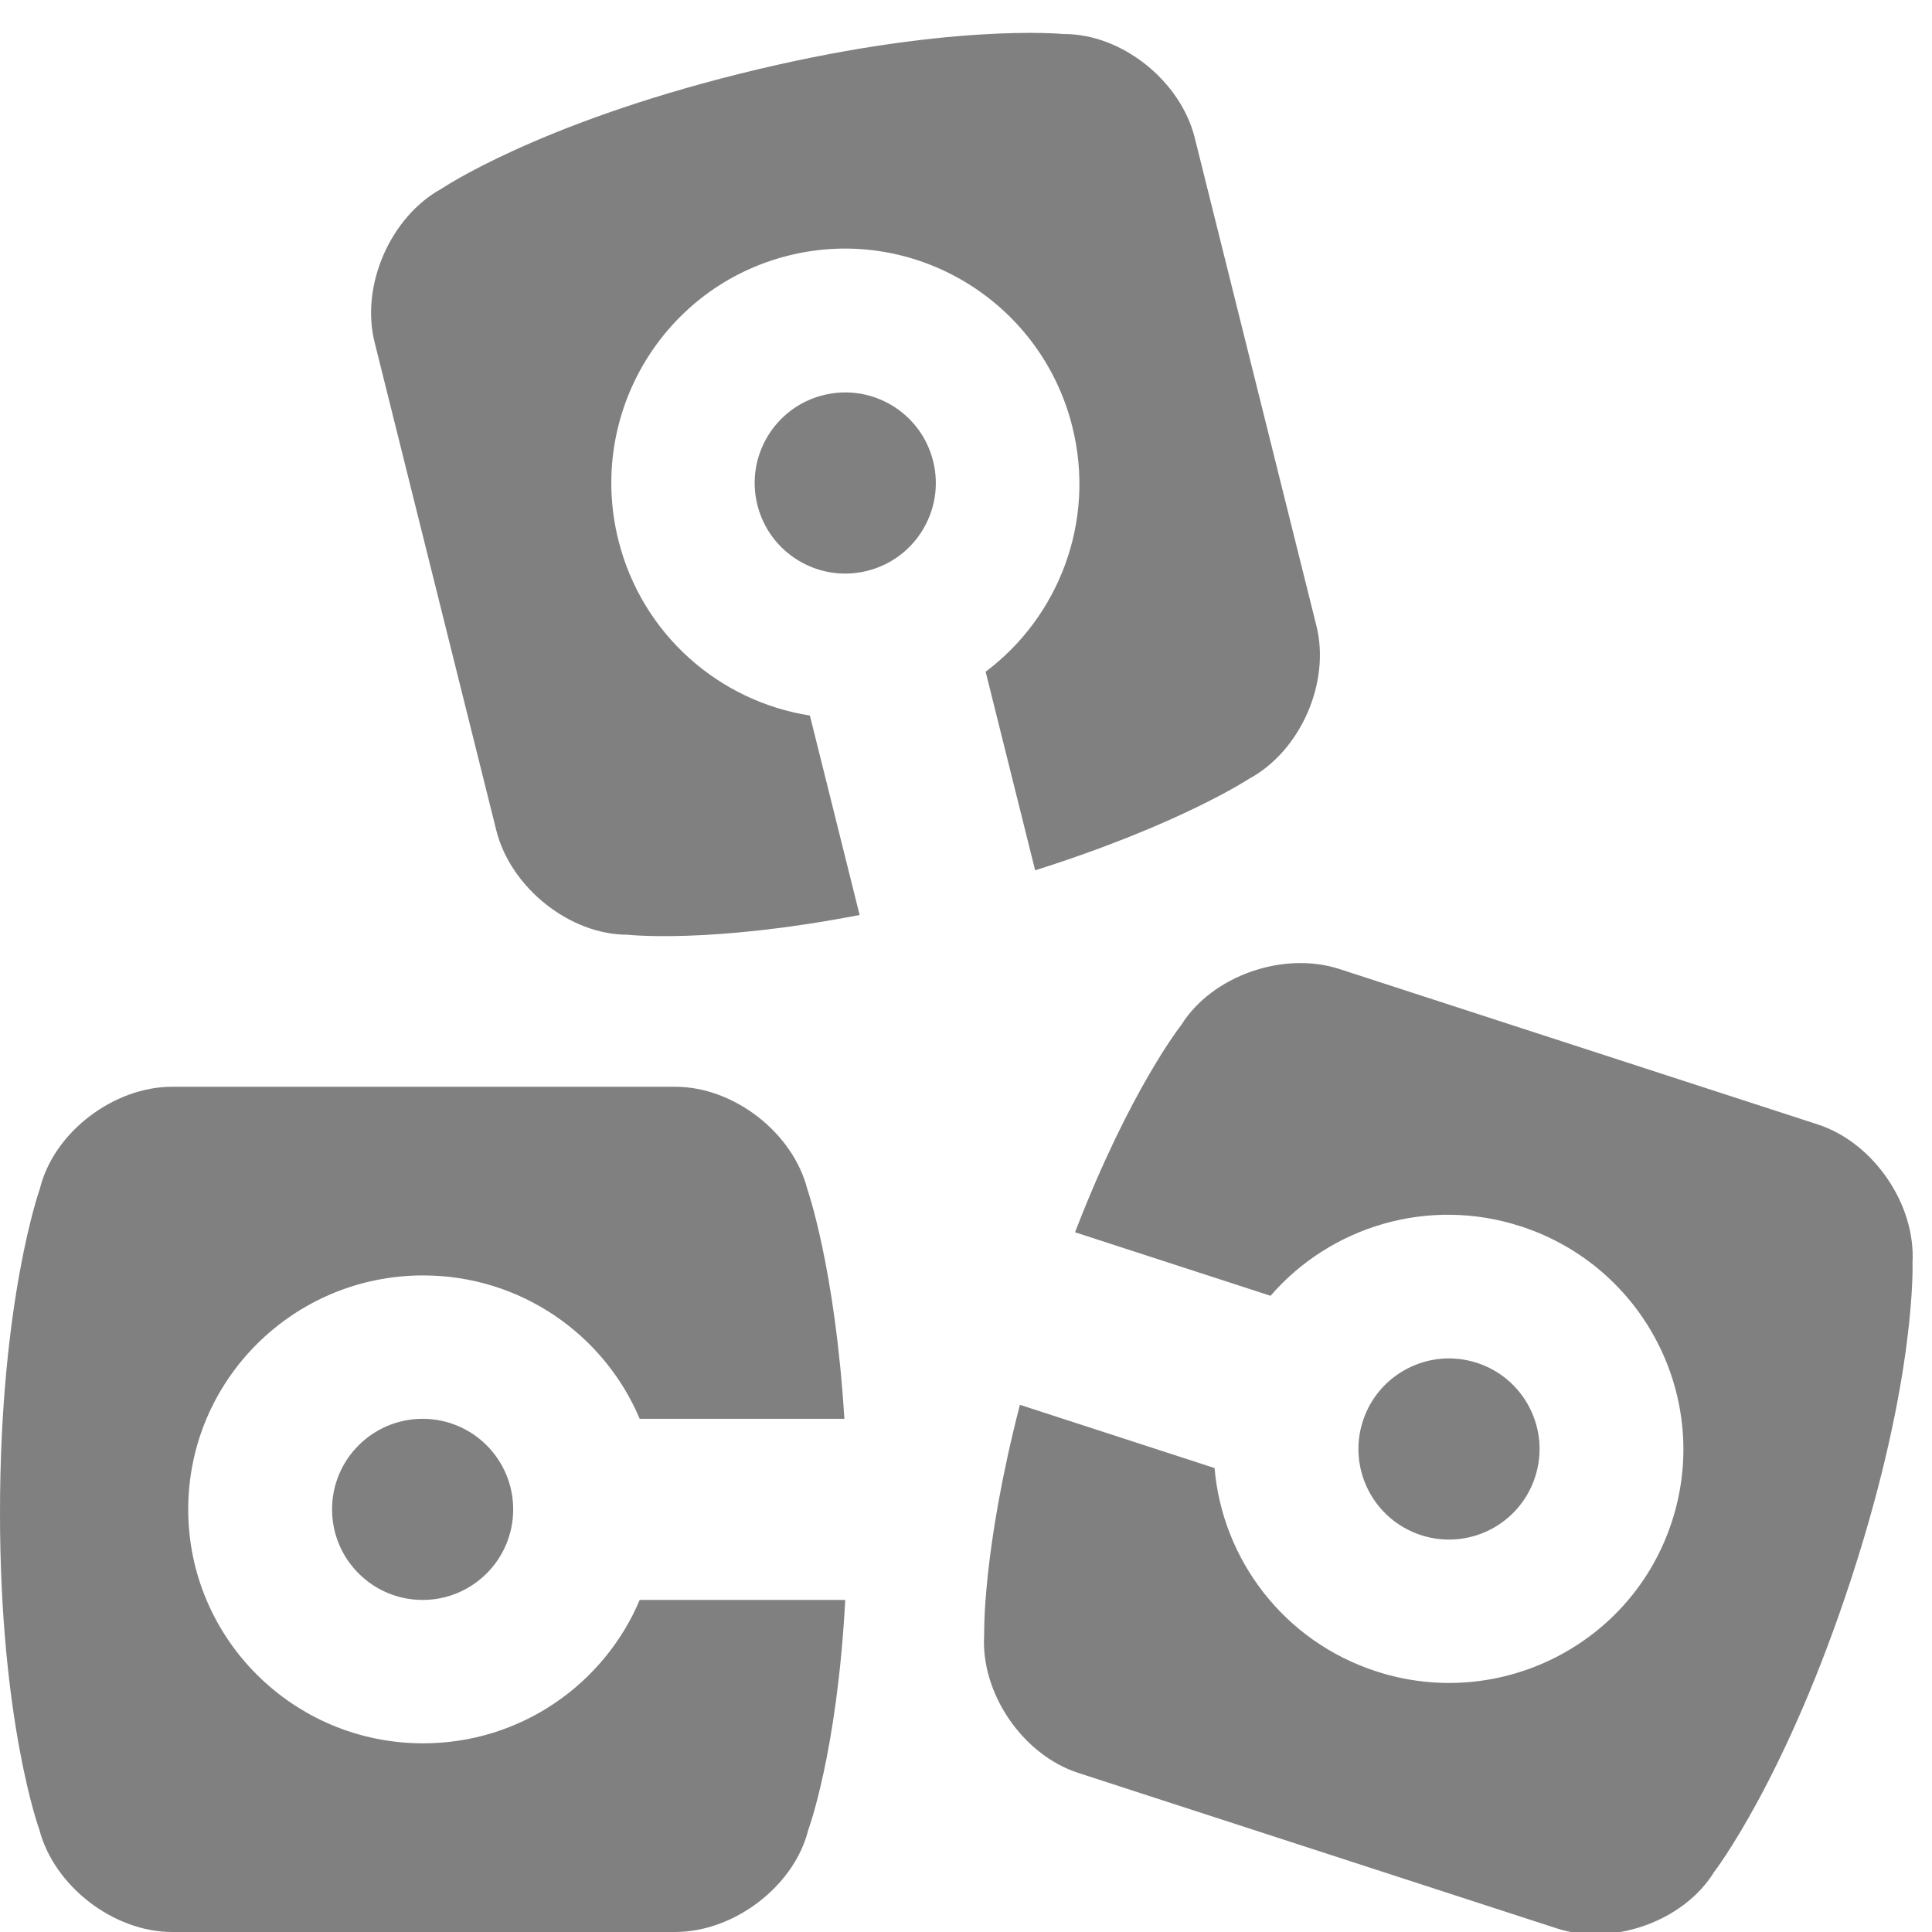
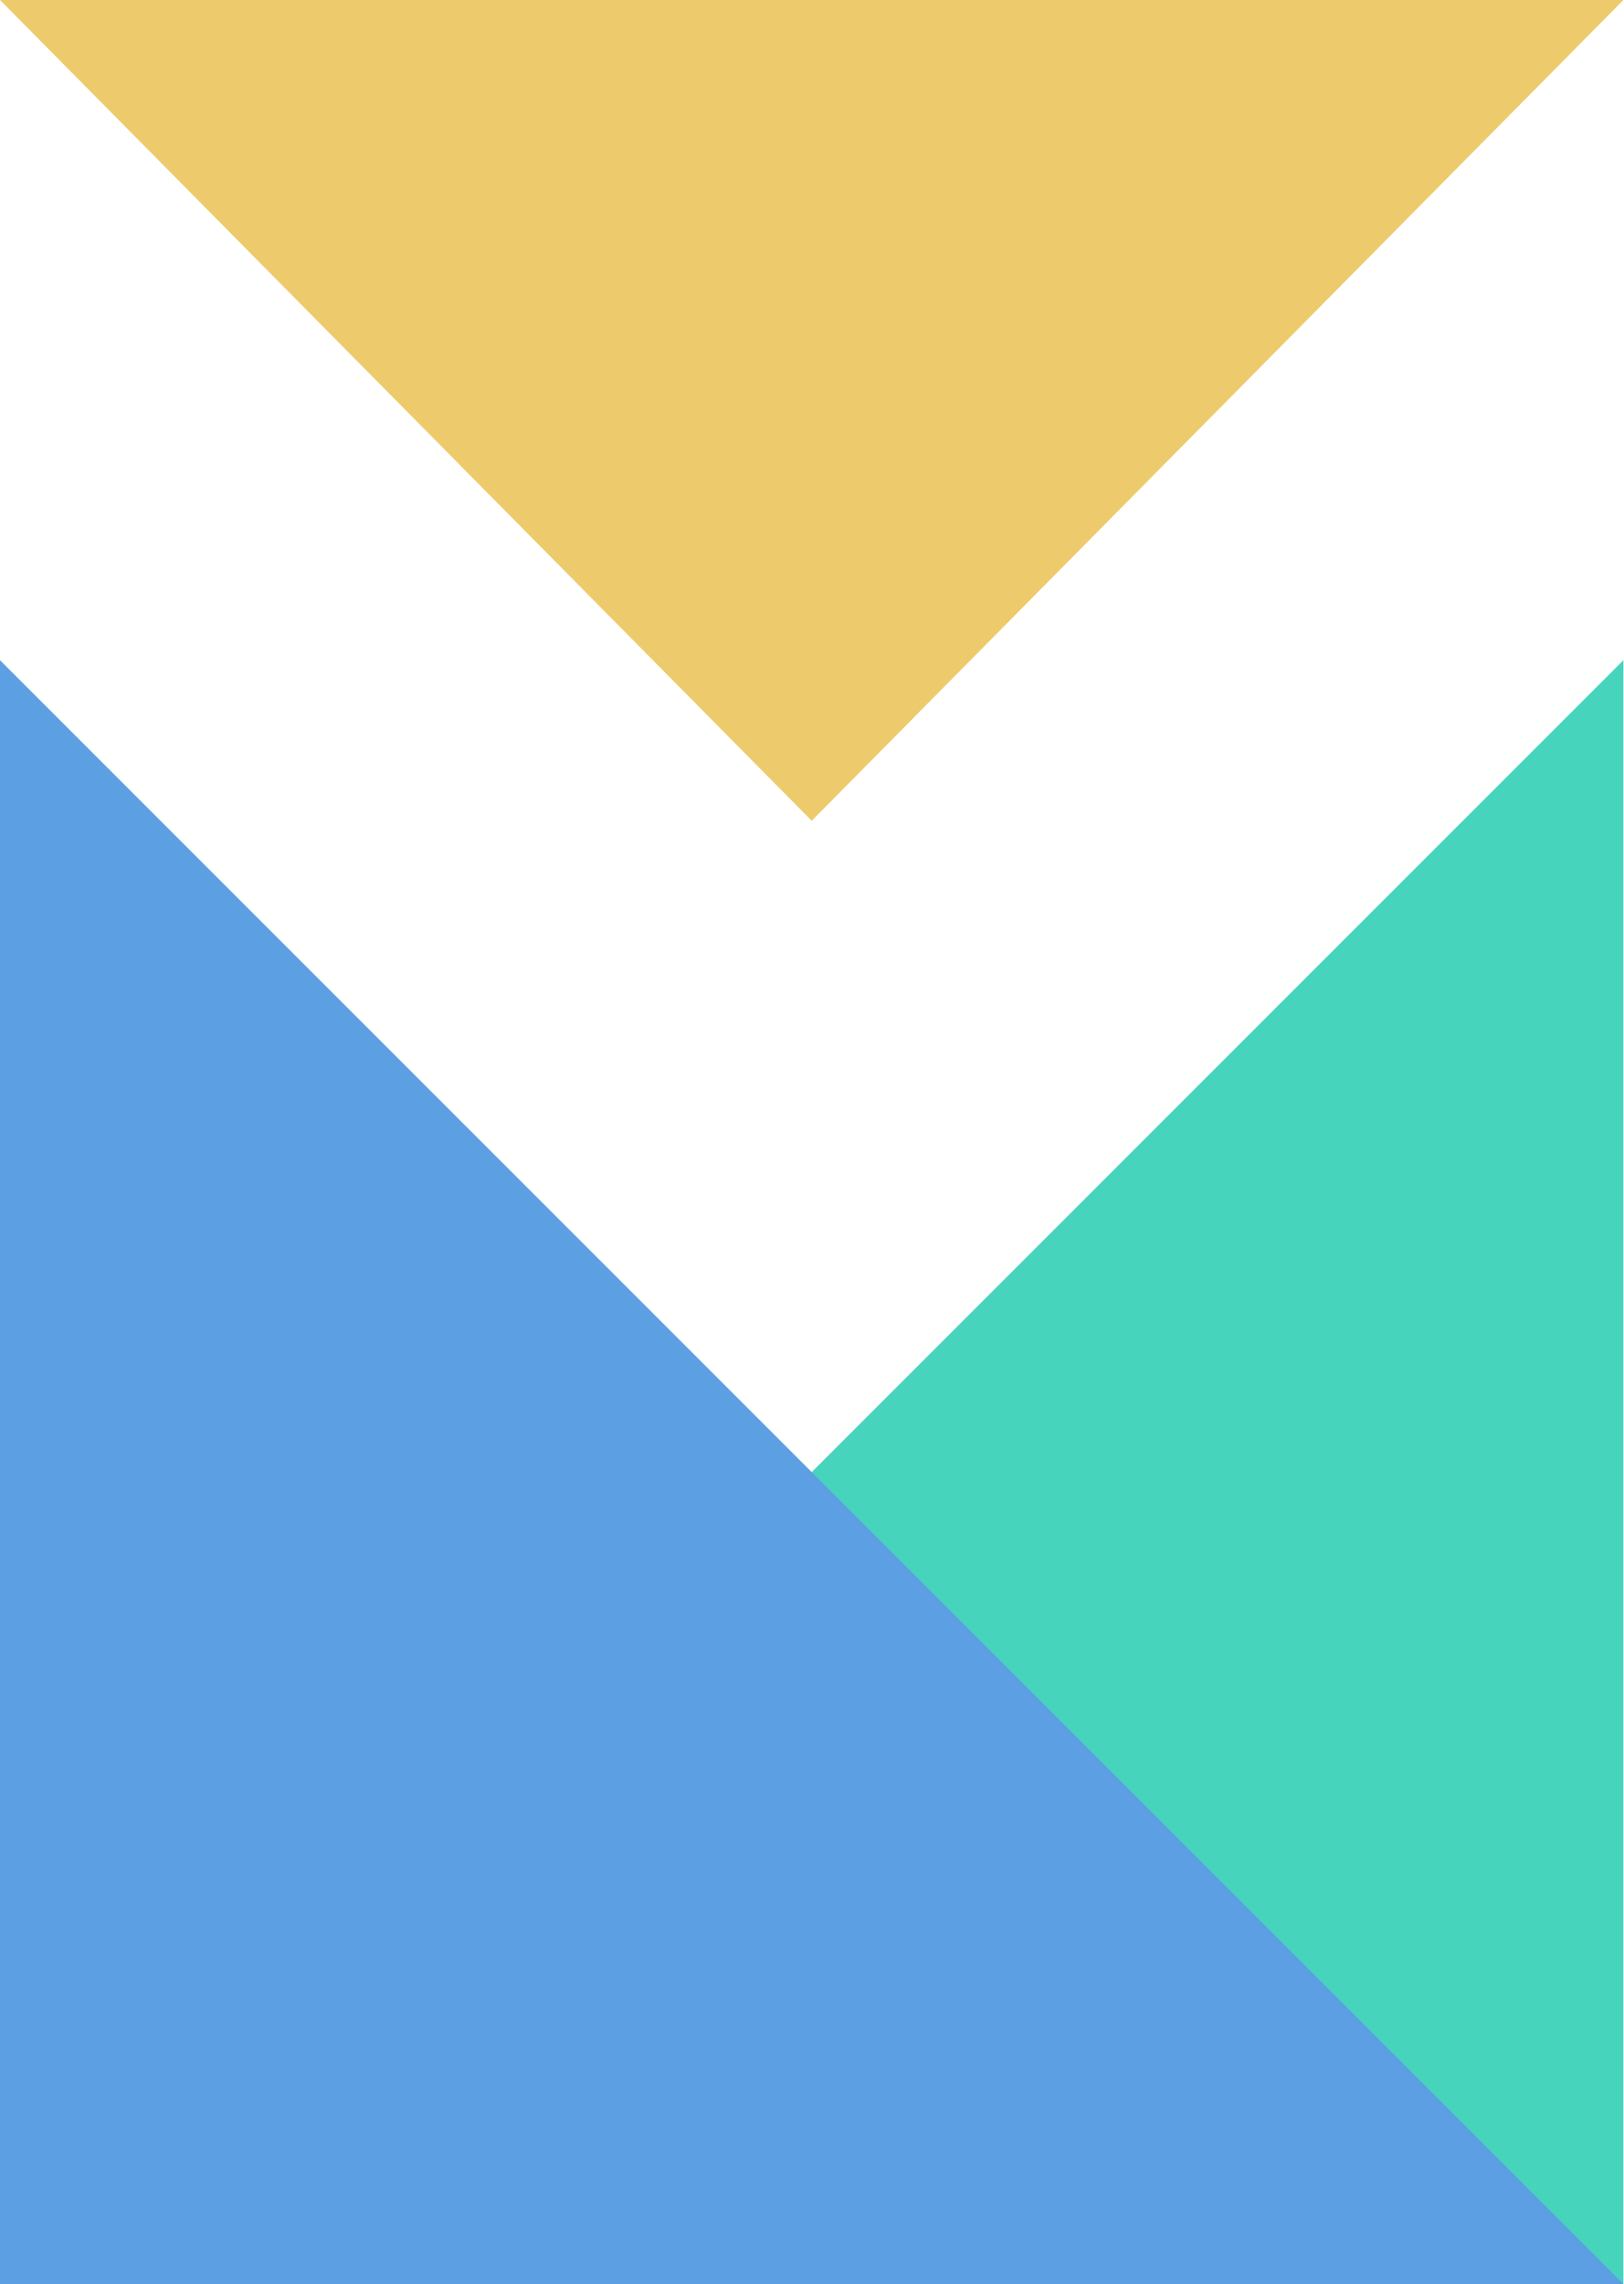
- <svg xmlns="http://www.w3.org/2000/svg" width="64px" height="64px" viewBox="0 0 64 64" version="1.1">
+ <svg xmlns="http://www.w3.org/2000/svg" width="91px" height="128px" viewBox="0 0 91 128" version="1.1">
  <description>Created with Sketch (http://www.bohemiancoding.com/sketch)</description>
  <defs />
  <g id="Page-1" stroke="none" stroke-width="1" fill="none" fill-rule="evenodd">
-     <g id="icon">
-       <g transform="translate(0, -1)">
-         <g id="red" transform="translate(0, 37)" fill="#808080">
-           <path d="M1.318,3.388 C1.772,1.51 3.764,0 5.702,0 L22.368,0 C24.306,0 26.265,1.518 26.743,3.39 C26.743,3.39 27.663,5.998 27.971,11 L21.191,11 C20.014,8.21 17.245,6.25 14.016,6.25 C9.719,6.25 6.235,9.72 6.235,14 C6.235,18.28 9.719,21.75 14.016,21.75 C17.245,21.75 20.014,19.79 21.191,17 L28,17 C27.73,22.061 26.775,24.617 26.775,24.617 C26.309,26.493 24.306,28 22.368,28 L5.702,28 C3.764,28 1.796,26.485 1.305,24.616 C1.305,24.616 1.05037761e-06,21.061 0,14.122 C4.33443972e-16,7.061 1.318,3.388 1.318,3.388 Z M14,17 C12.343,17 11,15.657 11,14 C11,12.343 12.343,11 14,11 C15.657,11 17,12.343 17,14 C17,15.657 15.657,17 14,17 Z" id="Base-copy" />
-         </g>
-         <g id="blue" transform="translate(48, 49) rotate(-342) translate(-48, -49) translate(34, 35)" fill="#808080">
-           <path d="M1.318,3.388 C1.772,1.51 3.764,0 5.702,0 L22.368,0 C24.306,0 26.265,1.518 26.743,3.39 C26.743,3.39 27.663,5.998 27.971,11 L21.191,11 C20.014,8.21 17.245,6.25 14.016,6.25 C9.719,6.25 6.235,9.72 6.235,14 C6.235,18.28 9.719,21.75 14.016,21.75 C17.245,21.75 20.014,19.79 21.191,17 L28,17 C27.73,22.061 26.775,24.617 26.775,24.617 C26.309,26.493 24.306,28 22.368,28 L5.702,28 C3.764,28 1.796,26.485 1.305,24.616 C1.305,24.616 1.05037761e-06,21.061 0,14.122 C4.33443972e-16,7.061 1.318,3.388 1.318,3.388 Z M14,17 C12.343,17 11,15.657 11,14 C11,12.343 12.343,11 14,11 C15.657,11 17,12.343 17,14 C17,15.657 15.657,17 14,17 Z" id="Base-copy" transform="translate(14, 14) rotate(-180) translate(-14, -14) " />
-         </g>
-         <g id="green" transform="translate(28, 17) rotate(-284) translate(-28, -17) translate(14, 3)" fill="#808080">
-           <path d="M1.318,3.388 C1.772,1.51 3.764,0 5.702,0 L22.368,0 C24.306,0 26.265,1.518 26.743,3.39 C26.743,3.39 27.663,5.998 27.971,11 L21.191,11 C20.014,8.21 17.245,6.25 14.016,6.25 C9.719,6.25 6.235,9.72 6.235,14 C6.235,18.28 9.719,21.75 14.016,21.75 C17.245,21.75 20.014,19.79 21.191,17 L28,17 C27.73,22.061 26.775,24.617 26.775,24.617 C26.309,26.493 24.306,28 22.368,28 L5.702,28 C3.764,28 1.796,26.485 1.305,24.616 C1.305,24.616 1.05037761e-06,21.061 0,14.122 C4.33443972e-16,7.061 1.318,3.388 1.318,3.388 Z M14,17 C12.343,17 11,15.657 11,14 C11,12.343 12.343,11 14,11 C15.657,11 17,12.343 17,14 C17,15.657 15.657,17 14,17 Z" id="Base-copy" />
-         </g>
-       </g>
-     </g>
+     <path d="M91,128 L91,37 L0,128 L91,128 Z" id="Rectangle-1-copy" fill="#46D4BC" />
+     <path d="M0,37 L0,128 L91,128 L0,37 Z" id="Rectangle-1" fill="#5D9FE3" />
+     <path d="M91,2.17899772e-14 L0,0 L45.5,46 L91,2.17899772e-14 Z" id="Rectangle-1-copy-2" fill="#EDCB6C" />
  </g>
</svg>
